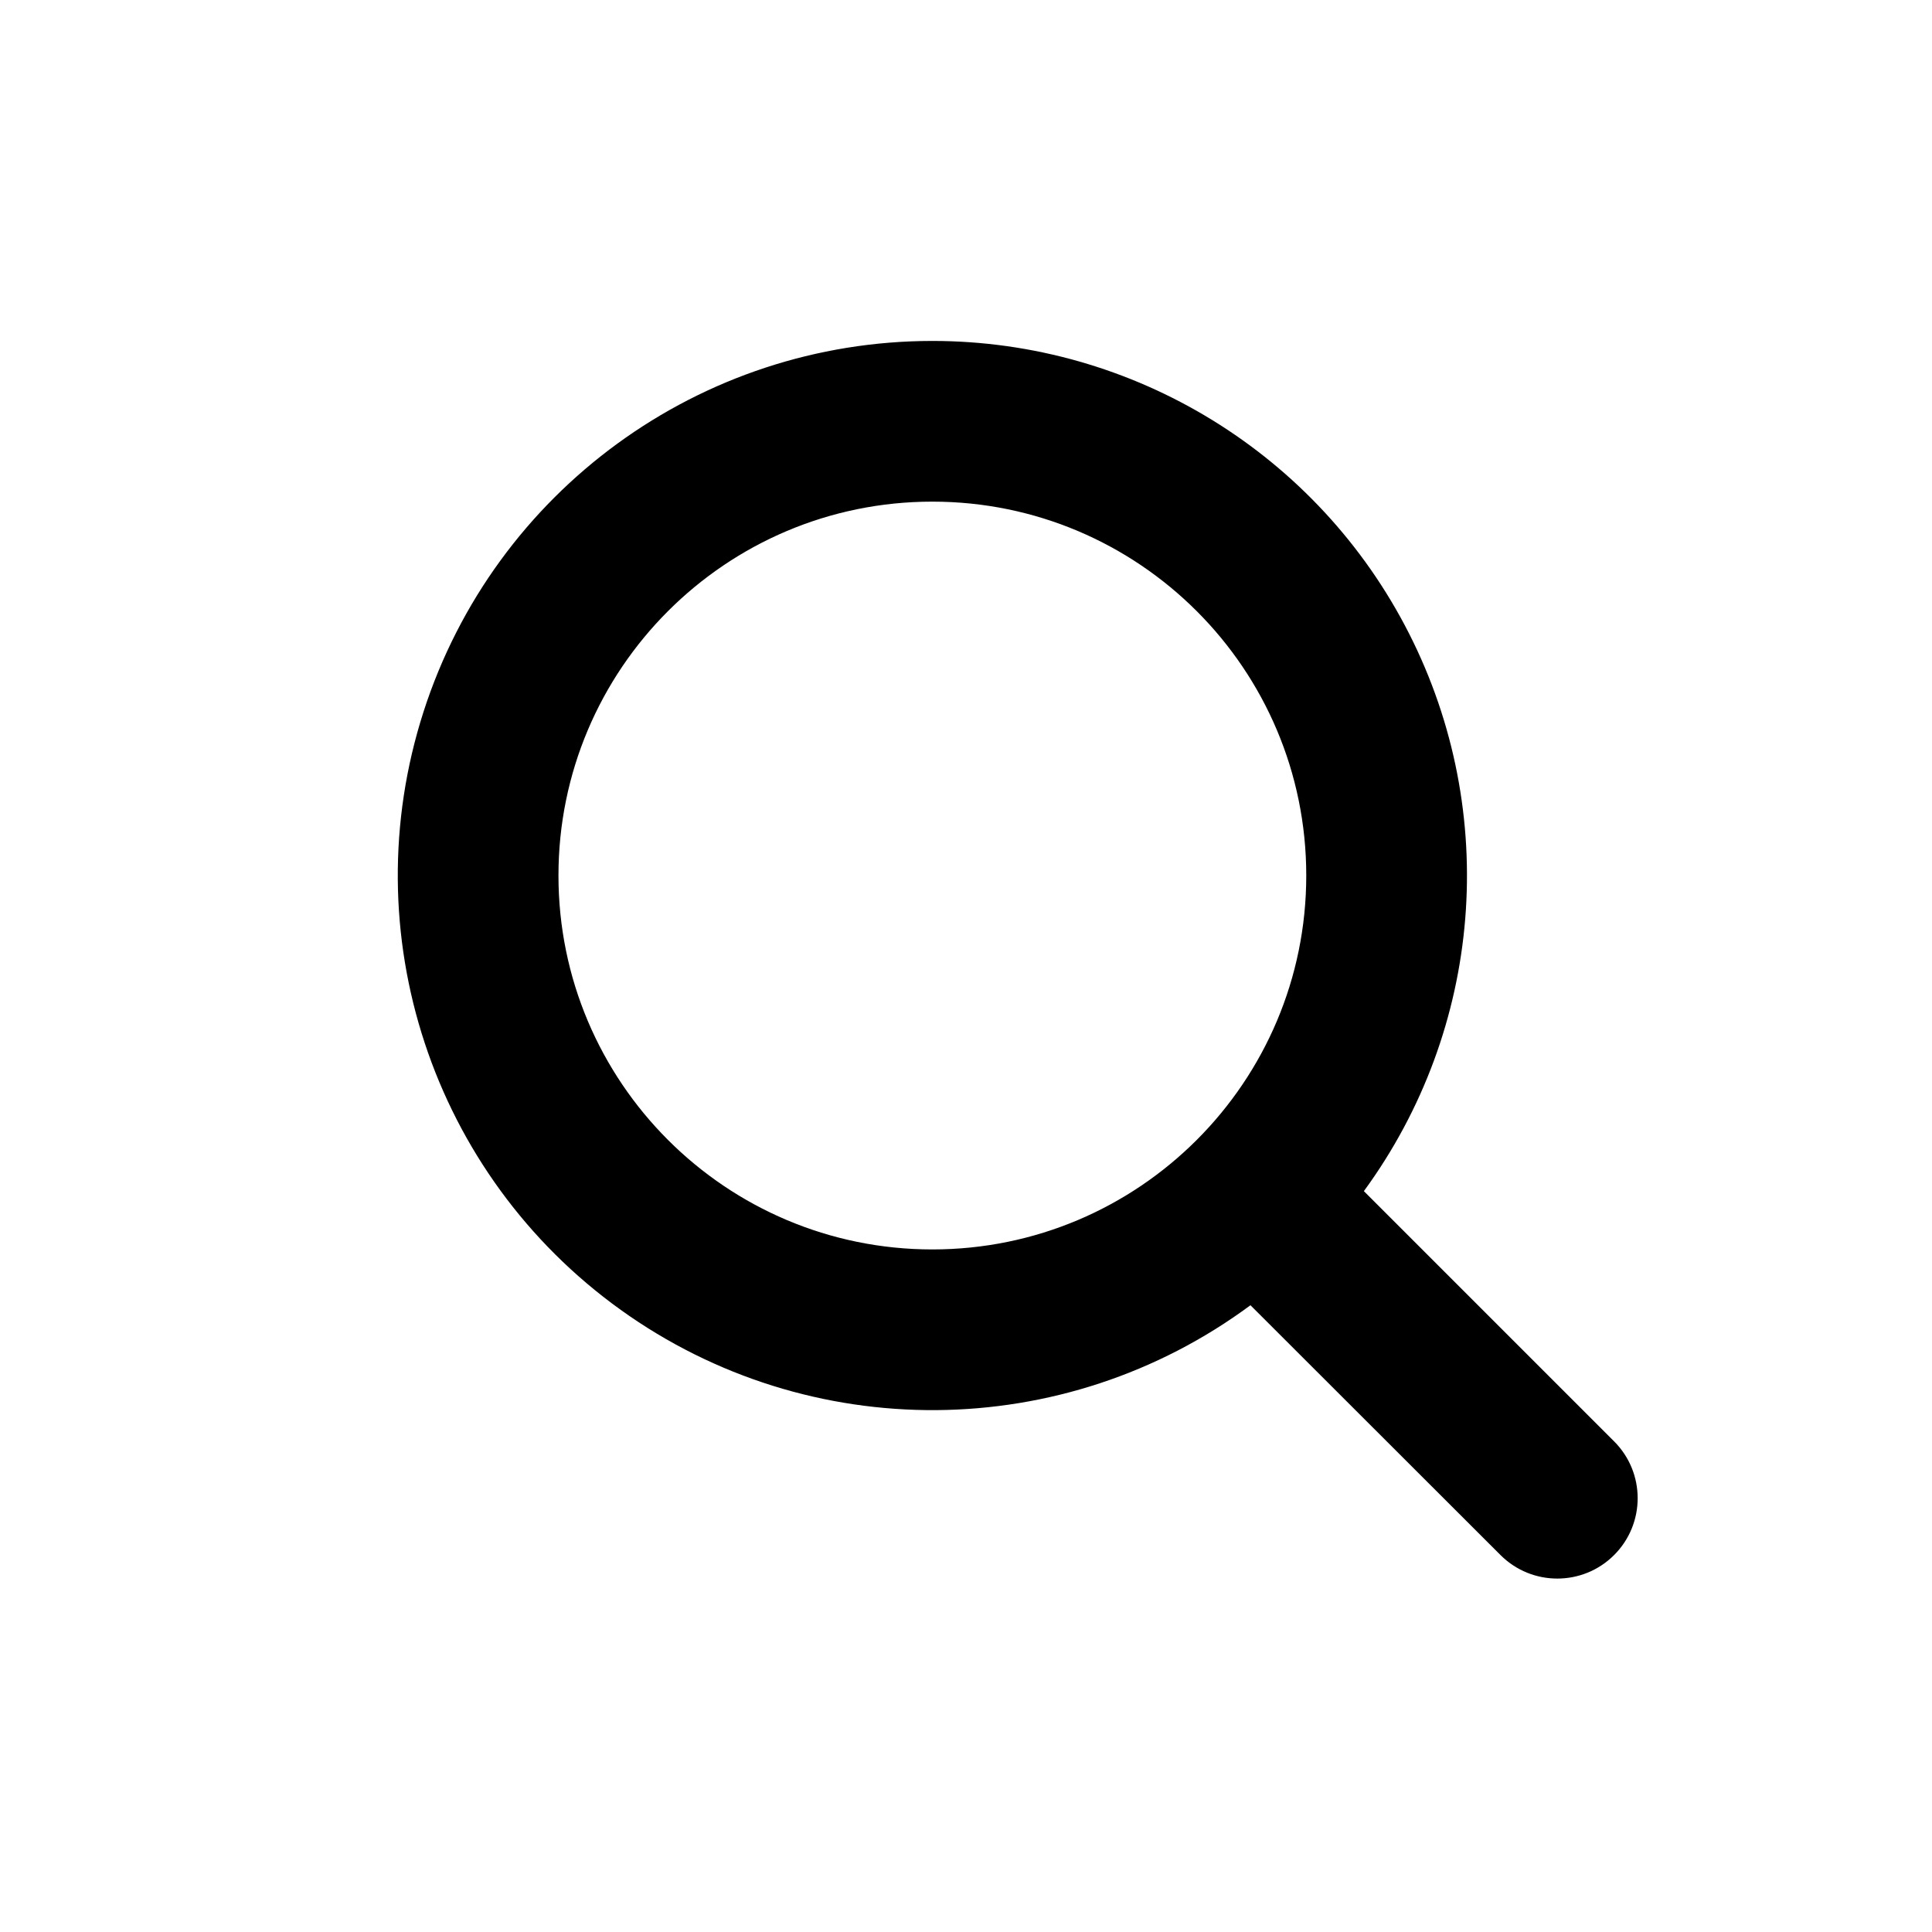
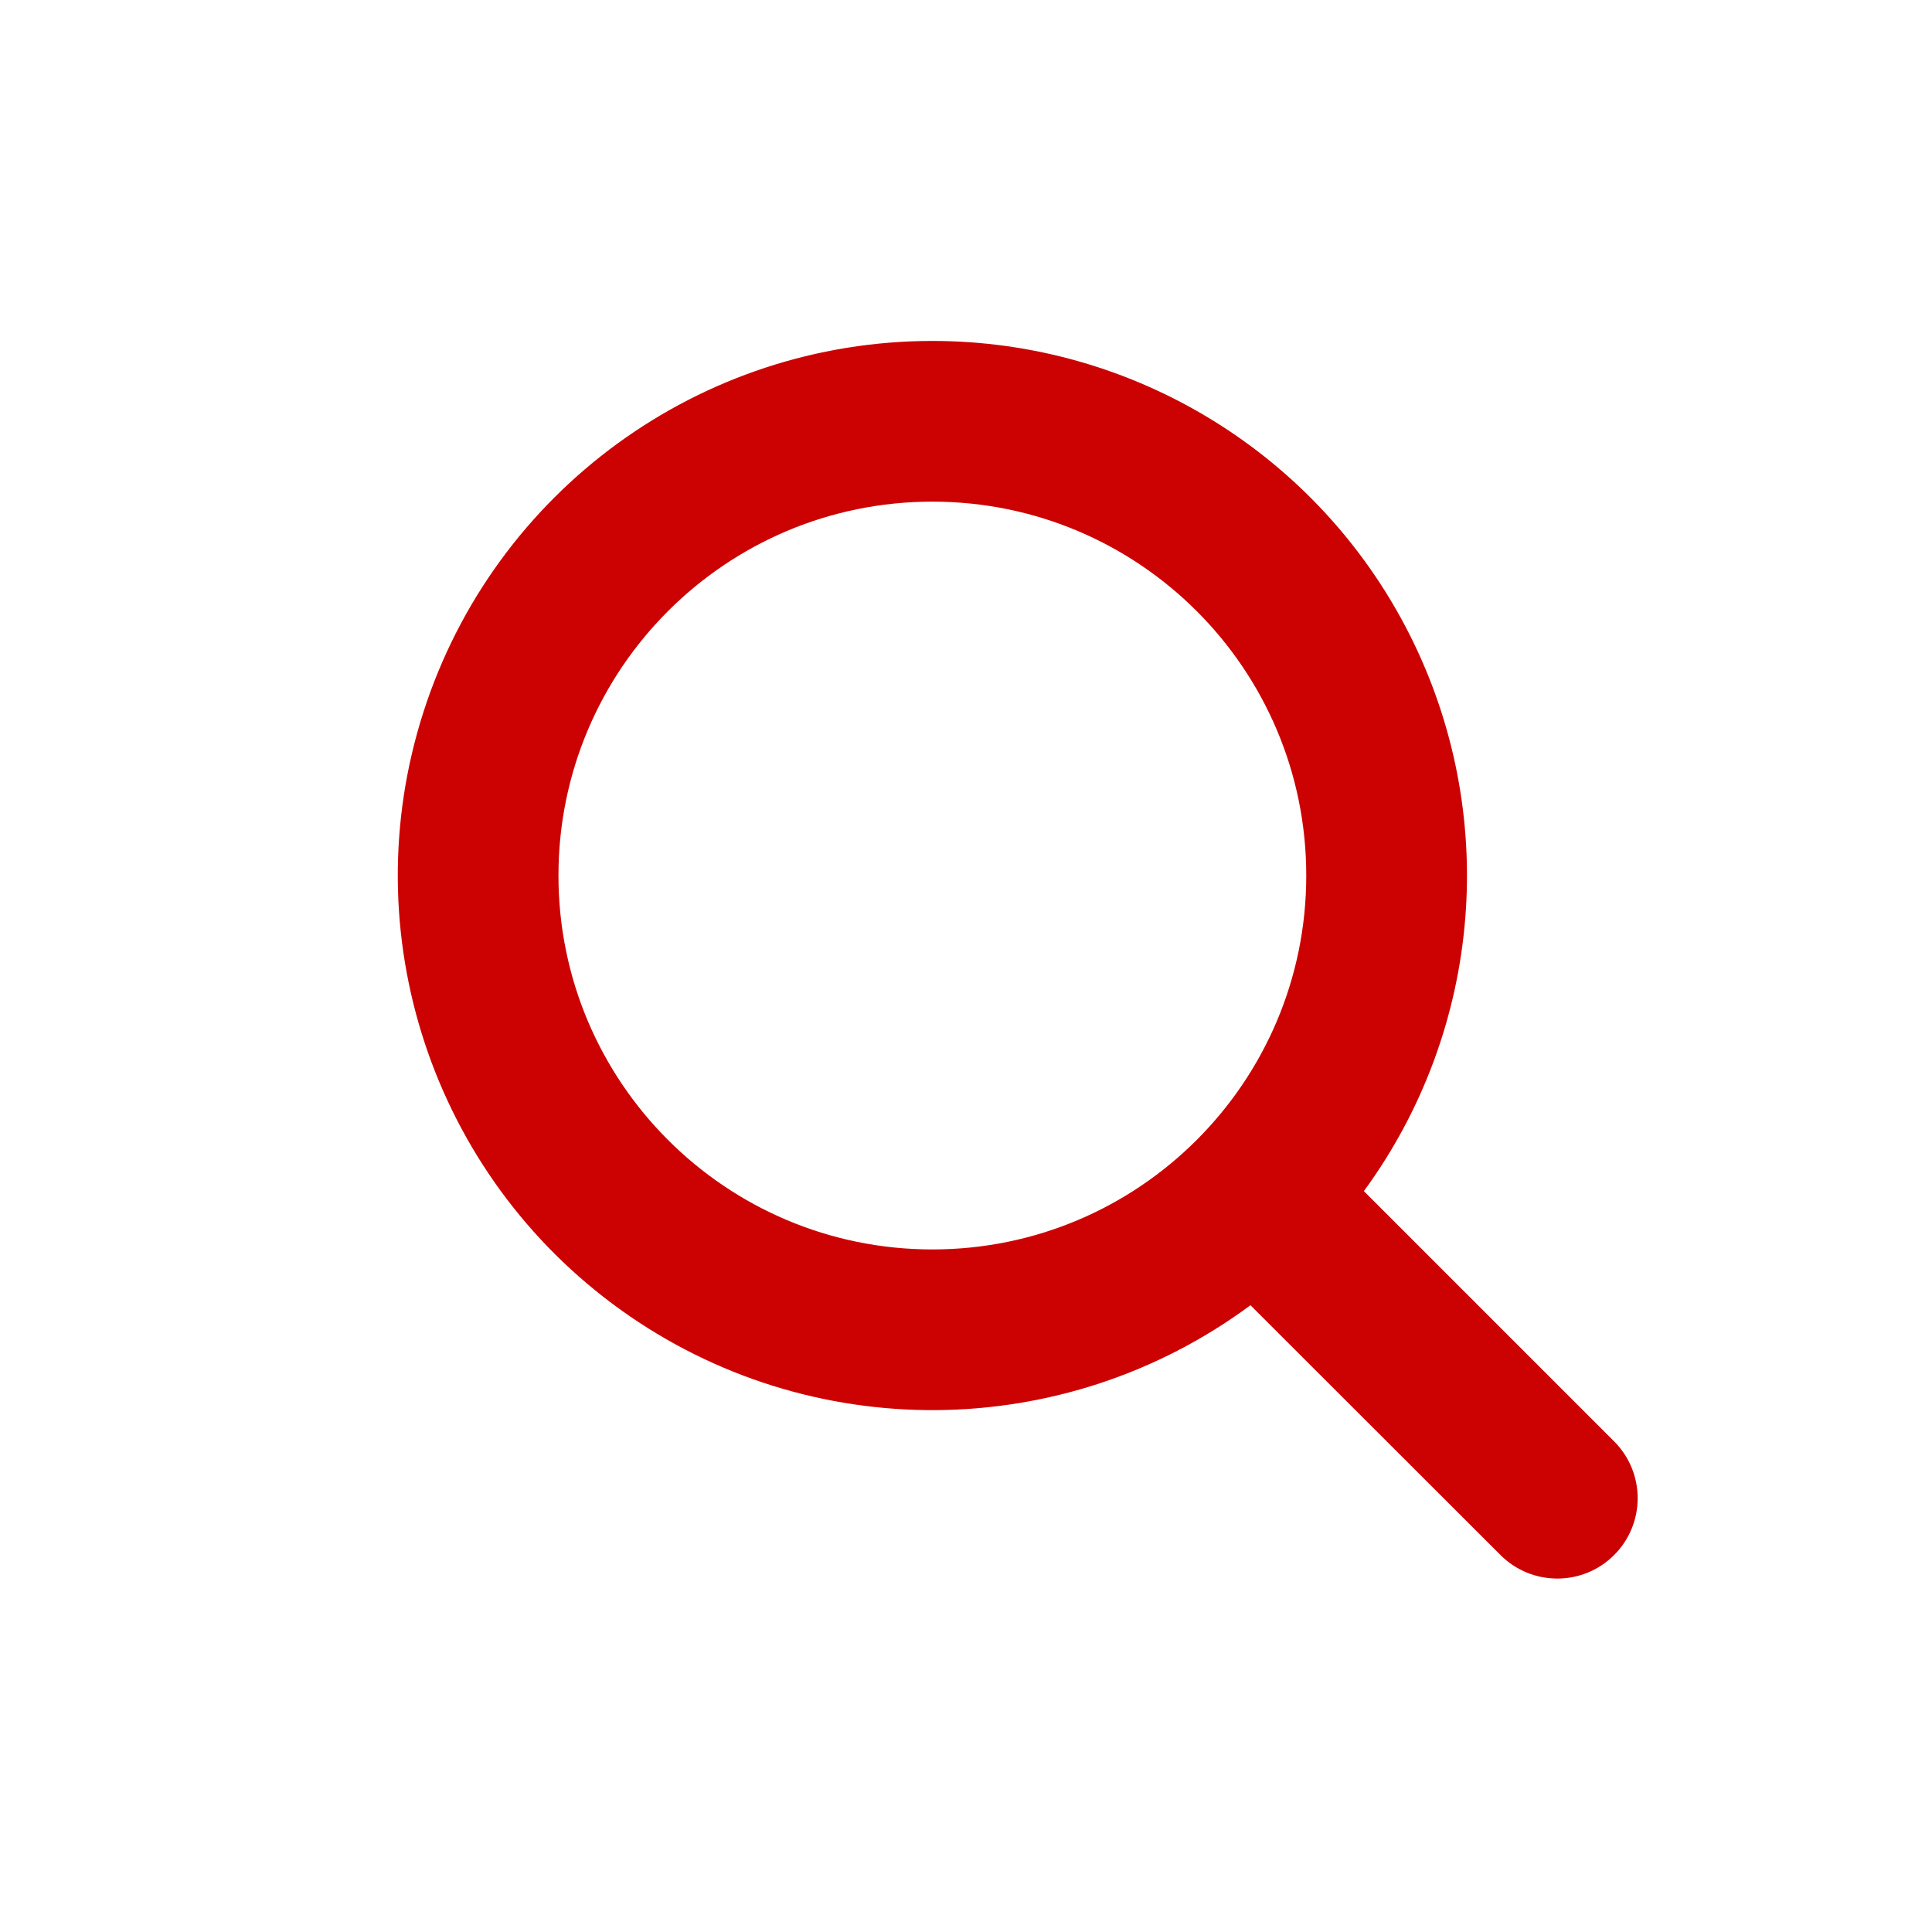
- <svg xmlns="http://www.w3.org/2000/svg" class="" width="22" height="22" viewBox="0 0 17 17">
-   <g fill="none" fill-rule="evenodd">
-     <path fill="currentColor" d="M8.204 3a4.704 4.704 0 0 1 3.797 7.481l2.202 2.202a.707.707 0 1 1-1 1l-2.2-2.198A4.704 4.704 0 1 1 8.204 3zm0 1.414a3.29 3.29 0 1 0 0 6.58 3.29 3.29 0 0 0 0-6.58z" />
-   </g>
+ <svg xmlns="http://www.w3.org/2000/svg" fill="#cc0202" class="" width="22" height="22" viewBox="0 0 17 17">
+   <path d="M8.204 3a4.704 4.704 0 0 1 3.797 7.481l2.202 2.202a.707.707 0 1 1-1 1l-2.2-2.198A4.704 4.704 0 1 1 8.204 3zm0 1.414a3.29 3.29 0 1 0 0 6.58 3.29 3.29 0 0 0 0-6.58z" />
</svg>
